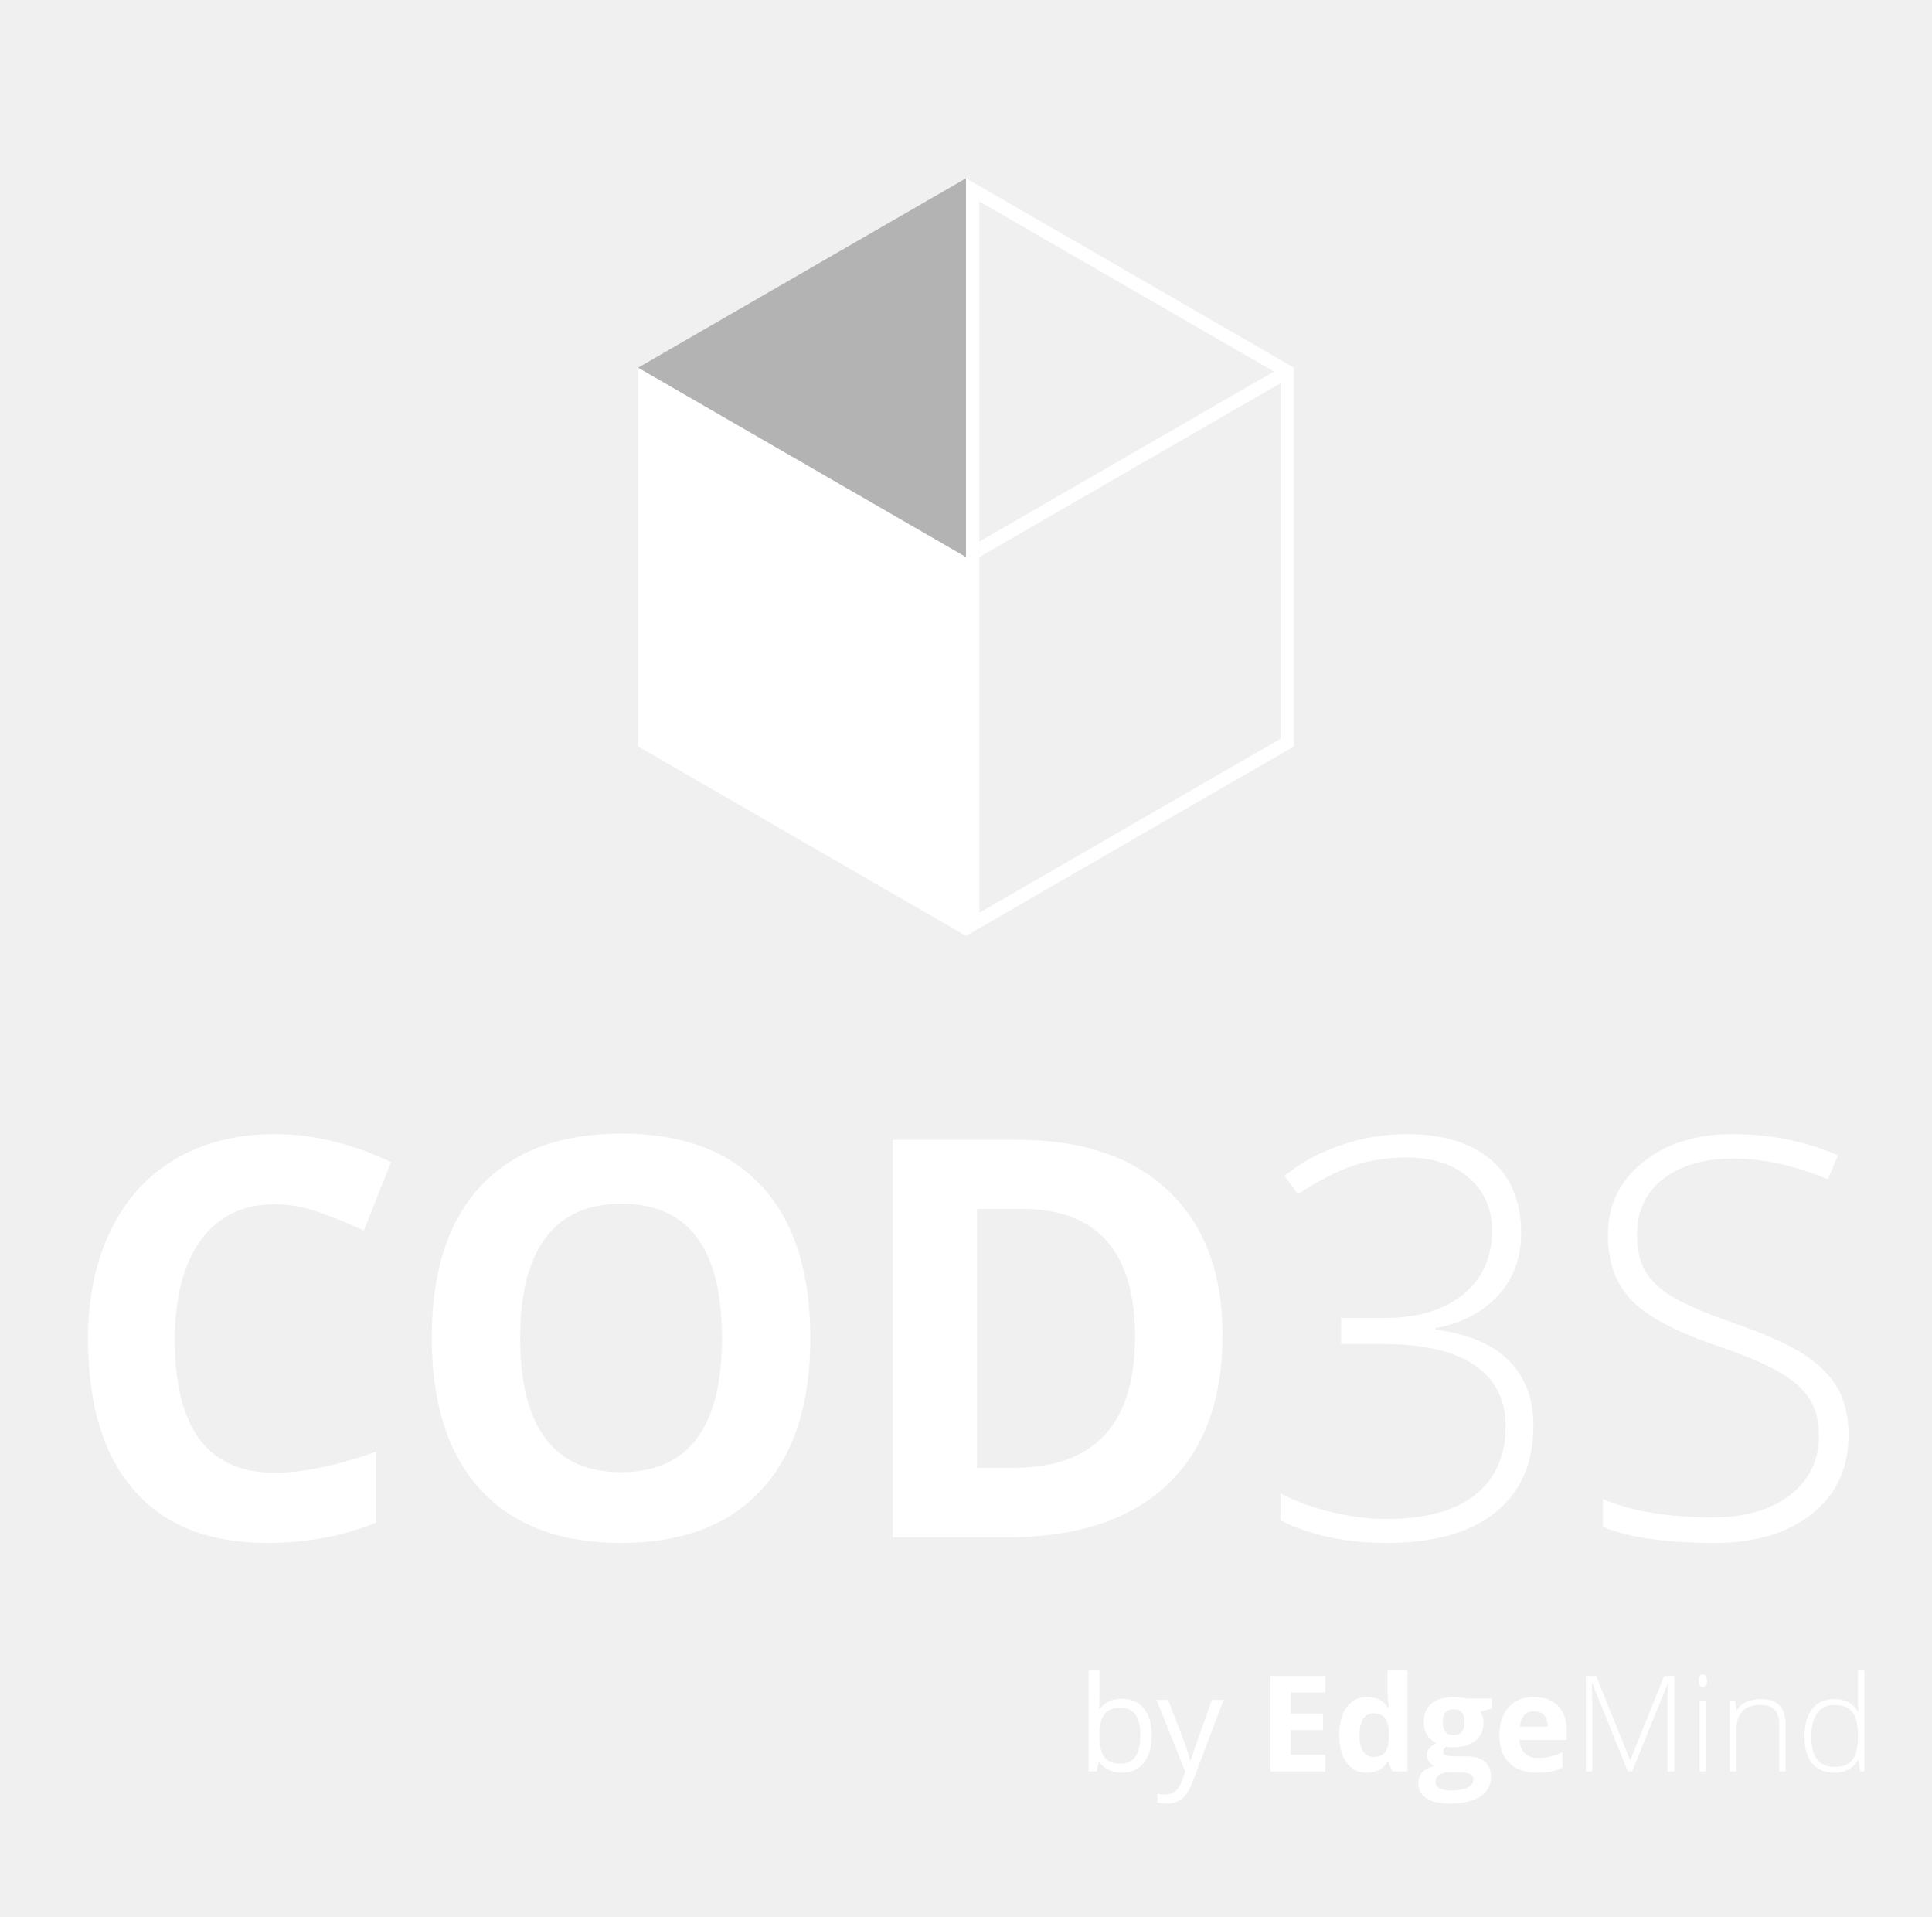
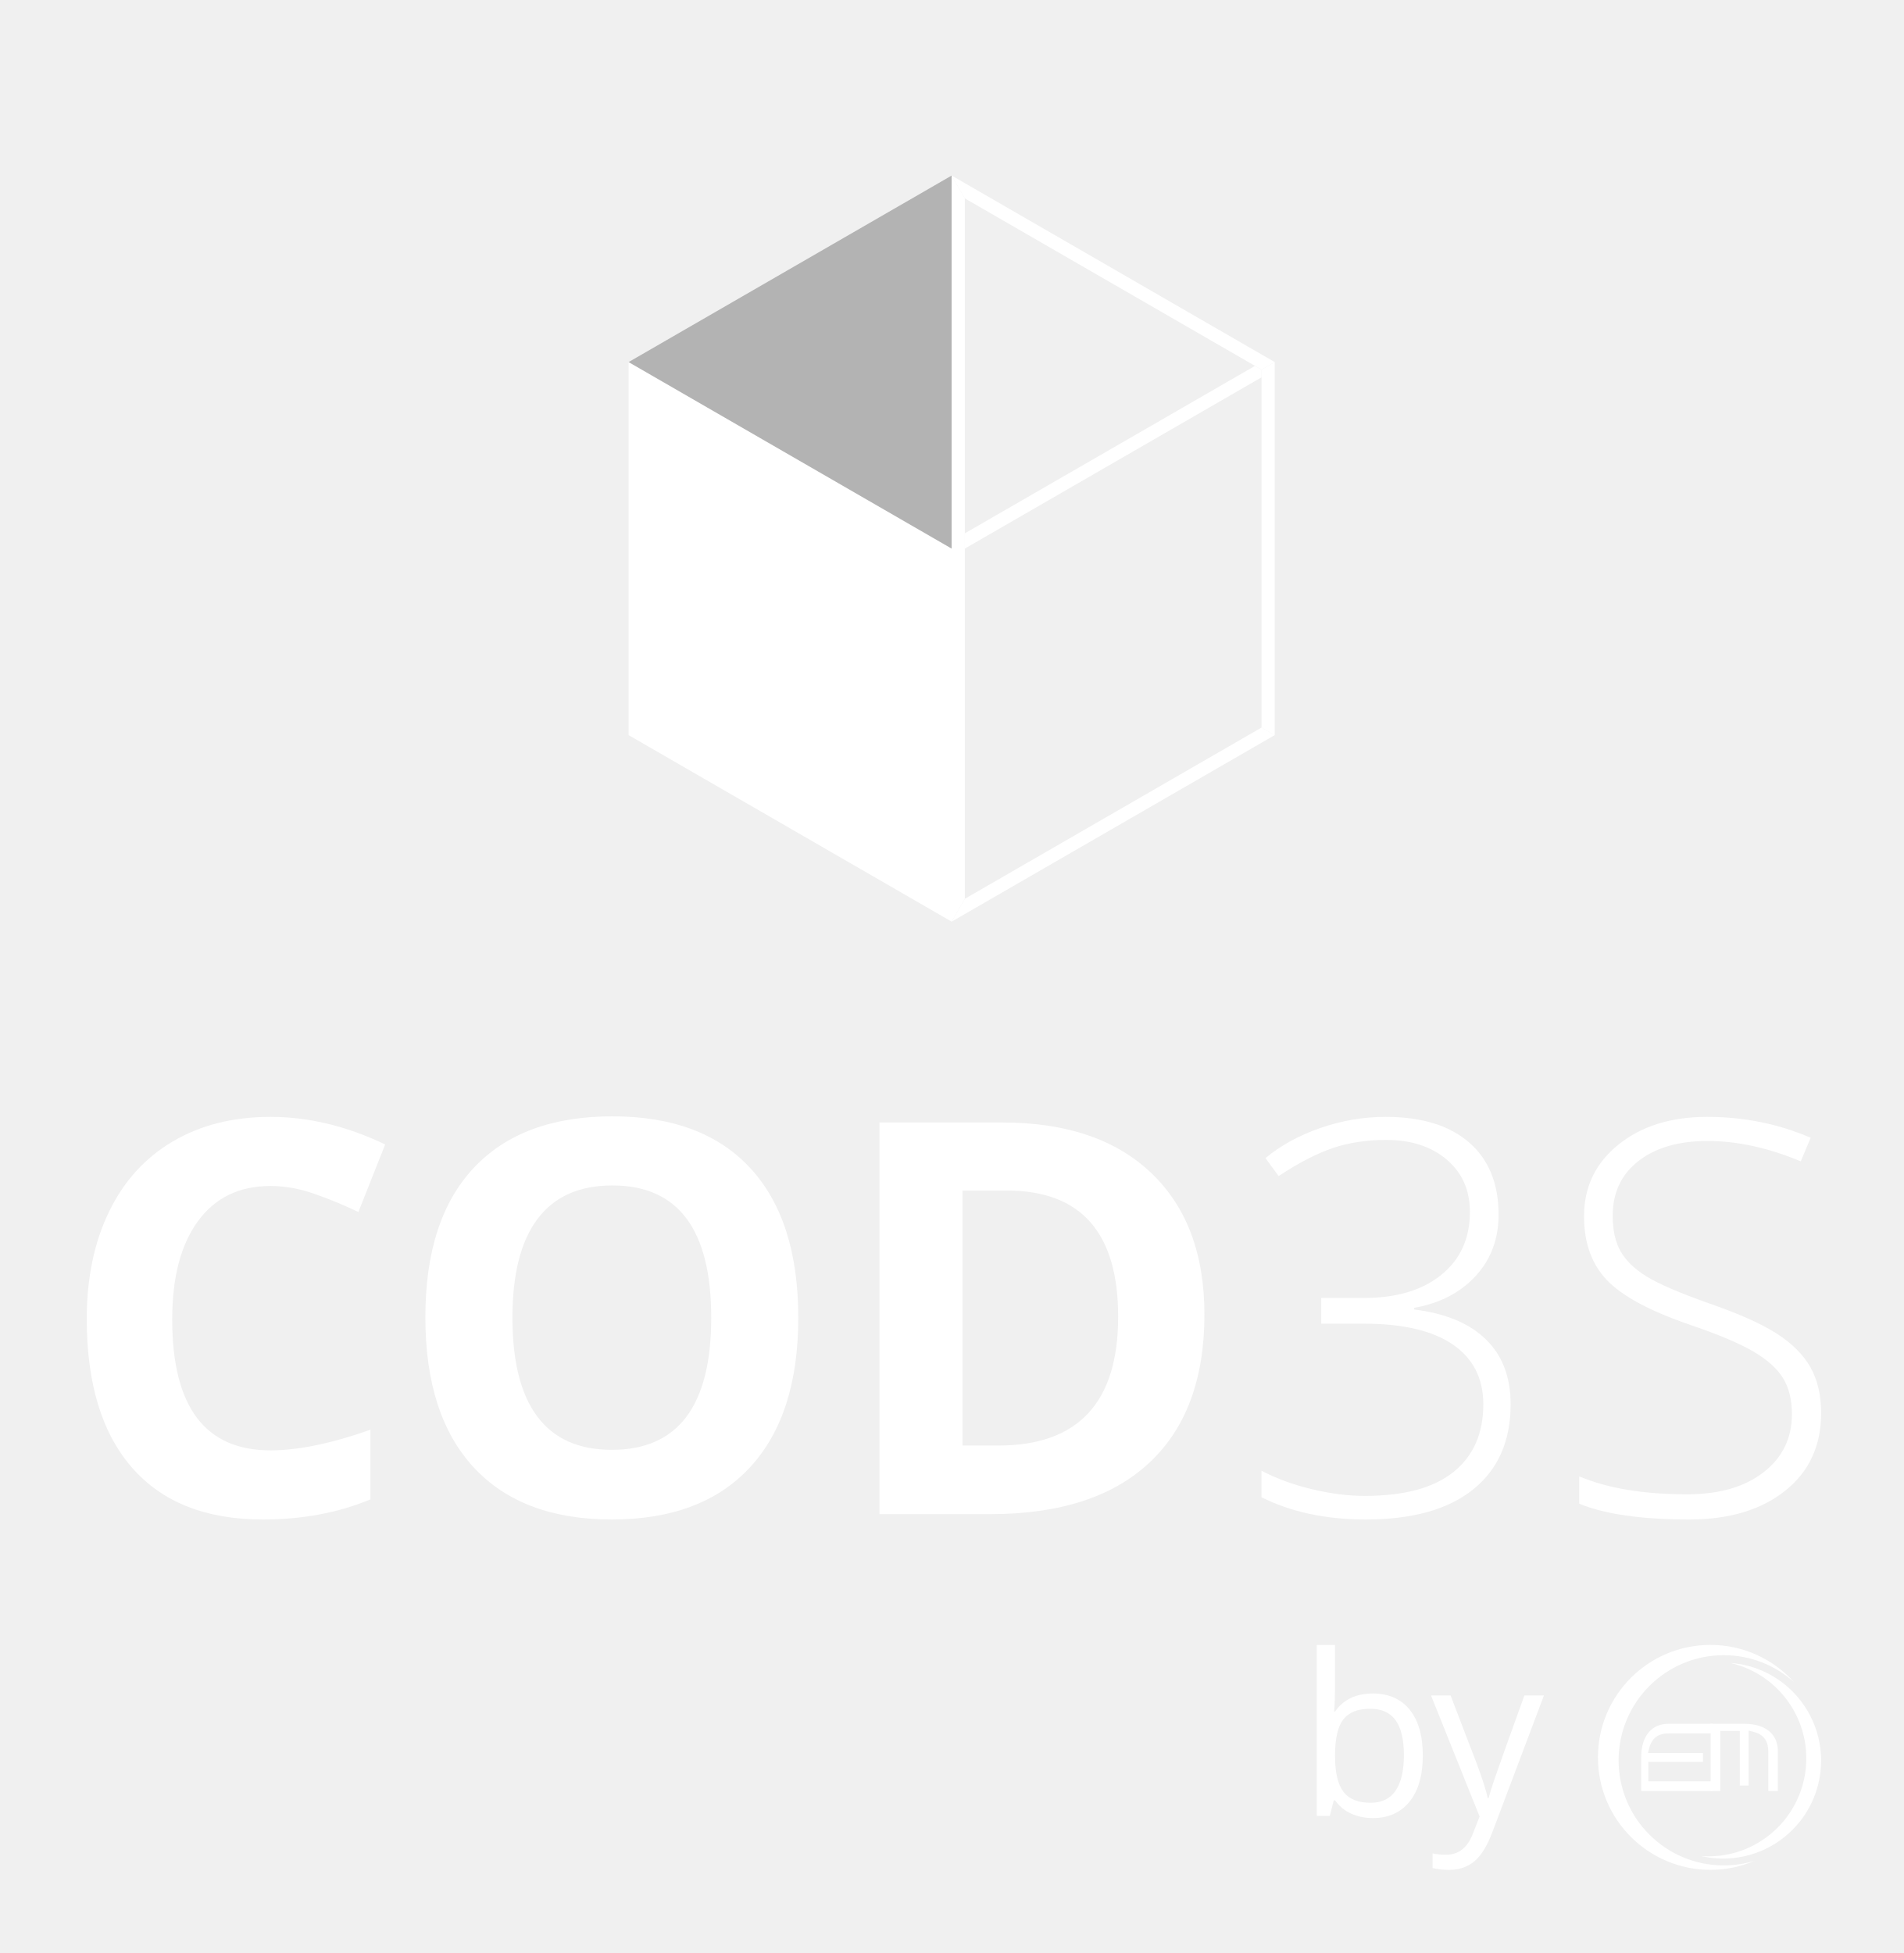
- <svg xmlns="http://www.w3.org/2000/svg" viewBox="0 0 173.452 172" width="346.904" height="344">
+ <svg xmlns="http://www.w3.org/2000/svg" viewBox="0 0 173.452 178" width="346.904" height="356">
  <g id="symbol" transform="translate(36.726,0)">
    <g id="real">
      <polygon points="20.56,33.00 50.00,50.00 50.00,84.00 20.56,67.00" fill="#FFFFFF" />
      <polygon points="50.00,16.00 50.00,50.00 20.56,33.00" fill="#B3B3B3" />
    </g>
    <g id="twin" data-pulse-color="#B3B3B3">
      <polygon points="50.00,16.00 79.44,33.00 78.24,33.69 51.20,18.08" fill="#FFFFFF" />
      <polygon points="79.44,33.00 79.44,67.00 78.24,66.31 78.24,33.69" fill="#FFFFFF" />
      <polygon points="79.44,67.00 50.00,84.00 51.20,81.92 78.24,66.31" fill="#FFFFFF" />
      <polygon points="50.00,84.00 50.00,16.00 51.20,18.08 51.20,81.92" fill="#FFFFFF" />
      <polygon points="77.64,33.35 78.24,33.69 78.24,34.39 51.20,50.00 51.20,48.61" fill="#FFFFFF" />
    </g>
  </g>
  <g id="wordmark" transform="translate(5,138) scale(0.5)">
    <path id="COD" fill="#FFFFFF" d="M39.307 -59.814Q30.762 -59.814 26.074 -53.394Q21.387 -46.973 21.387 -35.498Q21.387 -11.621 39.307 -11.621Q46.826 -11.621 57.52 -15.381V-2.686Q48.73 0.977 37.891 0.977Q22.314 0.977 14.062 -8.472Q5.811 -17.92 5.811 -35.596Q5.811 -46.729 9.863 -55.103Q13.916 -63.477 21.509 -67.944Q29.102 -72.412 39.307 -72.412Q49.707 -72.412 60.205 -67.383L55.322 -55.078Q51.318 -56.982 47.266 -58.398Q43.213 -59.814 39.307 -59.814ZM135.498 -35.791Q135.498 -18.066 126.709 -8.545Q117.92 0.977 101.514 0.977Q85.107 0.977 76.318 -8.545Q67.529 -18.066 67.529 -35.889Q67.529 -53.711 76.343 -63.11Q85.156 -72.51 101.611 -72.51Q118.066 -72.51 126.782 -63.037Q135.498 -53.564 135.498 -35.791ZM83.398 -35.791Q83.398 -23.828 87.939 -17.773Q92.48 -11.719 101.514 -11.719Q119.629 -11.719 119.629 -35.791Q119.629 -59.912 101.611 -59.912Q92.578 -59.912 87.988 -53.833Q83.398 -47.754 83.398 -35.791ZM209.521 -36.377Q209.521 -18.75 199.487 -9.375Q189.453 0.0 170.508 0.0H150.293V-71.387H172.705Q190.186 -71.387 199.854 -62.158Q209.521 -52.93 209.521 -36.377ZM193.799 -35.986Q193.799 -58.984 173.486 -58.984H165.43V-12.5H171.924Q193.799 -12.5 193.799 -35.986Z" />
    <path id="3S" fill="#FFFFFF" transform="translate(215.332,0)" d="M47.803 -54.59Q47.803 -47.949 43.628 -43.408Q39.453 -38.867 32.422 -37.598V-37.305Q41.016 -36.23 45.508 -31.836Q50.0 -27.441 50.0 -20.02Q50.0 -10.01 43.188 -4.517Q36.377 0.977 23.584 0.977Q12.695 0.977 4.59 -3.076V-7.91Q8.691 -5.762 13.794 -4.541Q18.896 -3.32 23.389 -3.32Q34.18 -3.32 39.6 -7.69Q45.02 -12.061 45.02 -20.02Q45.02 -27.1 39.478 -30.908Q33.936 -34.717 23.193 -34.717H15.479V-39.404H23.291Q32.178 -39.404 37.378 -43.628Q42.578 -47.852 42.578 -55.078Q42.578 -61.035 38.354 -64.624Q34.131 -68.213 27.295 -68.213Q21.973 -68.213 17.578 -66.724Q13.184 -65.234 7.715 -61.621L5.322 -64.893Q9.473 -68.359 15.332 -70.386Q21.191 -72.412 27.197 -72.412Q37.061 -72.412 42.432 -67.749Q47.803 -63.086 47.803 -54.59ZM106.592 -18.408Q106.592 -9.473 100.024 -4.248Q93.457 0.977 82.568 0.977Q69.482 0.977 62.5 -1.904V-6.885Q70.215 -3.613 82.178 -3.613Q90.967 -3.613 96.118 -7.642Q101.27 -11.67 101.27 -18.213Q101.27 -22.266 99.561 -24.927Q97.852 -27.588 93.994 -29.785Q90.137 -31.982 82.666 -34.521Q71.729 -38.281 67.554 -42.651Q63.379 -47.021 63.379 -54.297Q63.379 -62.305 69.653 -67.358Q75.928 -72.412 85.791 -72.412Q95.85 -72.412 104.688 -68.604L102.881 -64.307Q93.994 -68.018 85.889 -68.018Q77.979 -68.018 73.291 -64.355Q68.604 -60.693 68.604 -54.395Q68.604 -50.439 70.044 -47.9Q71.484 -45.361 74.756 -43.335Q78.027 -41.309 85.986 -38.477Q94.336 -35.596 98.535 -32.886Q102.734 -30.176 104.663 -26.733Q106.592 -23.291 106.592 -18.408Z" />
-     <g id="by-edgemind" transform="translate(183.4078,42) scale(0.24)">
+     <g id="by-edgemind" transform="translate(226.48,55) scale(0.41)">
      <path id="by" fill="#FFFFFF" d="M33.496 -54.395Q44.043 -54.395 49.878 -47.192Q55.713 -39.99 55.713 -26.807Q55.713 -13.623 49.829 -6.323Q43.945 0.977 33.496 0.977Q28.271 0.977 23.95 -0.952Q19.629 -2.881 16.699 -6.885H16.113L14.404 0.0H8.594V-75.977H16.699V-57.52Q16.699 -51.318 16.309 -46.387H16.699Q22.363 -54.395 33.496 -54.395ZM32.324 -47.607Q24.023 -47.607 20.361 -42.847Q16.699 -38.086 16.699 -26.807Q16.699 -15.527 20.459 -10.669Q24.219 -5.811 32.52 -5.811Q39.99 -5.811 43.652 -11.255Q47.314 -16.699 47.314 -26.904Q47.314 -37.354 43.652 -42.48Q39.99 -47.607 32.324 -47.607ZM59.375 -53.516H68.066L79.785 -22.998Q83.643 -12.549 84.57 -7.91H84.961Q85.596 -10.4 87.622 -16.431Q89.648 -22.461 100.879 -53.516H109.57L86.572 7.422Q83.154 16.455 78.589 20.239Q74.023 24.023 67.383 24.023Q63.672 24.023 60.059 23.193V16.699Q62.744 17.285 66.064 17.285Q74.414 17.285 77.979 7.91L80.957 0.293Z" />
-       <path id="Edge" fill="#FFFFFF" transform="translate(135.645,0)" d="M50.098 0.0H8.984V-71.387H50.098V-58.984H24.121V-43.311H48.291V-30.908H24.121V-12.5H50.098ZM81.104 0.977Q71.484 0.977 65.991 -6.494Q60.498 -13.965 60.498 -27.197Q60.498 -40.625 66.089 -48.12Q71.68 -55.615 81.494 -55.615Q91.797 -55.615 97.217 -47.607H97.705Q96.582 -53.711 96.582 -58.496V-75.977H111.523V0.0H100.098L97.217 -7.08H96.582Q91.504 0.977 81.104 0.977ZM86.328 -10.889Q92.041 -10.889 94.702 -14.209Q97.363 -17.529 97.607 -25.488V-27.1Q97.607 -35.889 94.897 -39.697Q92.188 -43.506 86.084 -43.506Q81.104 -43.506 78.345 -39.282Q75.586 -35.059 75.586 -27.002Q75.586 -18.945 78.369 -14.917Q81.152 -10.889 86.328 -10.889ZM174.609 -54.59V-47.021L166.064 -44.824Q168.408 -41.162 168.408 -36.621Q168.408 -27.832 162.28 -22.925Q156.152 -18.018 145.264 -18.018L142.578 -18.164L140.381 -18.408Q138.086 -16.65 138.086 -14.502Q138.086 -11.279 146.289 -11.279H155.566Q164.551 -11.279 169.263 -7.422Q173.975 -3.564 173.975 3.906Q173.975 13.477 165.991 18.75Q158.008 24.023 143.066 24.023Q131.641 24.023 125.61 20.044Q119.58 16.064 119.58 8.887Q119.58 3.955 122.656 0.635Q125.732 -2.686 131.689 -4.102Q129.395 -5.078 127.686 -7.3Q125.977 -9.521 125.977 -12.012Q125.977 -15.137 127.783 -17.212Q129.59 -19.287 133.008 -21.289Q128.711 -23.145 126.196 -27.246Q123.682 -31.348 123.682 -36.914Q123.682 -45.85 129.492 -50.732Q135.303 -55.615 146.094 -55.615Q148.389 -55.615 151.538 -55.2Q154.688 -54.785 155.566 -54.59ZM132.471 7.715Q132.471 10.791 135.425 12.549Q138.379 14.307 143.701 14.307Q151.709 14.307 156.25 12.109Q160.791 9.912 160.791 6.104Q160.791 3.027 158.105 1.855Q155.42 0.684 149.805 0.684H142.09Q137.988 0.684 135.229 2.612Q132.471 4.541 132.471 7.715ZM137.891 -36.719Q137.891 -32.275 139.917 -29.688Q141.943 -27.1 146.094 -27.1Q150.293 -27.1 152.246 -29.688Q154.199 -32.275 154.199 -36.719Q154.199 -46.582 146.094 -46.582Q137.891 -46.582 137.891 -36.719ZM206.201 -45.02Q201.465 -45.02 198.779 -42.017Q196.094 -39.014 195.703 -33.496H216.602Q216.504 -39.014 213.721 -42.017Q210.938 -45.02 206.201 -45.02ZM208.301 0.977Q195.117 0.977 187.695 -6.299Q180.273 -13.574 180.273 -26.904Q180.273 -40.625 187.134 -48.12Q193.994 -55.615 206.104 -55.615Q217.676 -55.615 224.121 -49.023Q230.566 -42.432 230.566 -30.811V-23.584H195.361Q195.605 -17.236 199.121 -13.672Q202.637 -10.107 208.984 -10.107Q213.916 -10.107 218.311 -11.133Q222.705 -12.158 227.49 -14.404V-2.881Q223.584 -0.928 219.141 0.024Q214.697 0.977 208.301 0.977Z" />
-       <path id="Mind" fill="#FFFFFF" transform="translate(370.508,0)" d="M41.504 0.0 14.893 -65.918H14.502Q14.893 -59.863 14.893 -53.516V0.0H10.107V-71.387H17.822L43.115 -8.594H43.408L68.701 -71.387H76.221V0.0H71.191V-54.102Q71.191 -59.766 71.777 -65.82H71.387L44.678 0.0ZM100.0 0.0H95.166V-53.076H100.0ZM94.482 -67.822Q94.482 -72.51 97.559 -72.51Q99.072 -72.51 99.927 -71.289Q100.781 -70.068 100.781 -67.822Q100.781 -65.625 99.927 -64.355Q99.072 -63.086 97.559 -63.086Q94.482 -63.086 94.482 -67.822ZM154.785 0.0V-34.424Q154.785 -42.432 151.416 -46.069Q148.047 -49.707 140.967 -49.707Q131.445 -49.707 127.026 -44.897Q122.607 -40.088 122.607 -29.297V0.0H117.773V-53.076H121.875L122.803 -45.801H123.096Q128.271 -54.102 141.504 -54.102Q159.57 -54.102 159.57 -34.717V0.0ZM196.191 -54.102Q201.953 -54.102 206.152 -52.002Q210.352 -49.902 213.672 -44.824H213.965Q213.672 -50.977 213.672 -56.885V-75.977H218.457V0.0H215.283L214.062 -8.105H213.672Q207.617 0.977 196.289 0.977Q185.303 0.977 179.492 -5.859Q173.682 -12.695 173.682 -25.781Q173.682 -39.551 179.443 -46.826Q185.205 -54.102 196.191 -54.102ZM196.191 -49.707Q187.5 -49.707 183.13 -43.604Q178.76 -37.5 178.76 -25.879Q178.76 -3.32 196.289 -3.32Q205.273 -3.32 209.473 -8.545Q213.672 -13.77 213.672 -25.781V-26.611Q213.672 -38.916 209.546 -44.312Q205.42 -49.707 196.191 -49.707Z" />
+       <g id="edgemind-symbol" transform="translate(133.57,-76)">
+         <path id="path338" fill="#FFFFFF" d="m 55.924,98.039 c -25.809,0 -46.733,-20.924 -46.733,-46.733 c 0,-25.809 20.924,-46.733 46.733,-46.733 c 12.014,0 22.965,4.536 31.244,11.986 c -9.152,-10.165 -22.413,-16.56 -37.166,-16.56 c -27.615,0 -50.001,22.387 -50.001,50.001 c 0,27.614 22.386,50.001 50.001,50.001 c 6.98,0 13.624,-1.435 19.661,-4.02 c -4.345,1.335 -8.957,2.056 -13.739,2.056" />
+         <path id="path342" fill="#FFFFFF" d="m 82.946,23.073 c 15.123,18.709 12.214,46.138 -6.5,61.259 c -8.951,7.236 -19.899,10.332 -30.54,9.556 c 12.581,2.88 26.309,0.176 37.124,-8.568 c 18.712,-15.121 21.621,-42.547 6.499,-61.26 c -7.886,-9.759 -19.121,-15.207 -30.72,-16.052 c 9.181,2.1 17.758,7.169 24.137,15.065" />
+         <path id="path346" fill="#FFFFFF" d="m 51.02,35.071 l 0,4.271 l -19.521,0 c -2.489,0 -4.459,0.583 -5.855,1.731 c -1.37,1.129 -2.321,2.725 -2.824,4.747 l -0.556,2.24 l 2.306,0 l 22.12,0 l 0,3.925 l -22.48,0 l -1.804,0 l 0,1.806 l 0,5.065 l 0,1.804 l 1.804,0 l 26.81,0 l 0,4.272 l -31.79,0 l 0,-14.996 c 0,-2.348 0.295,-4.492 0.876,-6.375 c 0.561,-1.824 1.379,-3.386 2.421,-4.639 c 1.021,-1.225 2.283,-2.184 3.744,-2.845 c 1.476,-0.669 3.186,-1.008 5.082,-1.008 l 19.666,0" />
+         <path id="path350" fill="#FFFFFF" d="m 65.114,35.071 c 2.349,0 4.492,0.295 6.374,0.876 c 1.824,0.564 3.386,1.379 4.64,2.421 c 1.226,1.022 2.183,2.283 2.844,3.745 c 0.67,1.474 1.01,3.184 1.01,5.082 l 0,17.738 l -4.272,0 l 0,-17.594 c 0,-2.489 -0.581,-4.457 -1.732,-5.855 c -1.127,-1.373 -2.725,-2.321 -4.746,-2.822 l -2.24,-0.557 l 0,2.308 l 0,22.12 l -3.925,0 l 0,-22.48 l 0,-1.806 l -1.804,0 l -5.066,0 l -1.804,0 l 0,1.806 l 0,24.881 l -4.274,0 l 0,-29.863 l 14.996,0" />
+       </g>
    </g>
  </g>
</svg>
